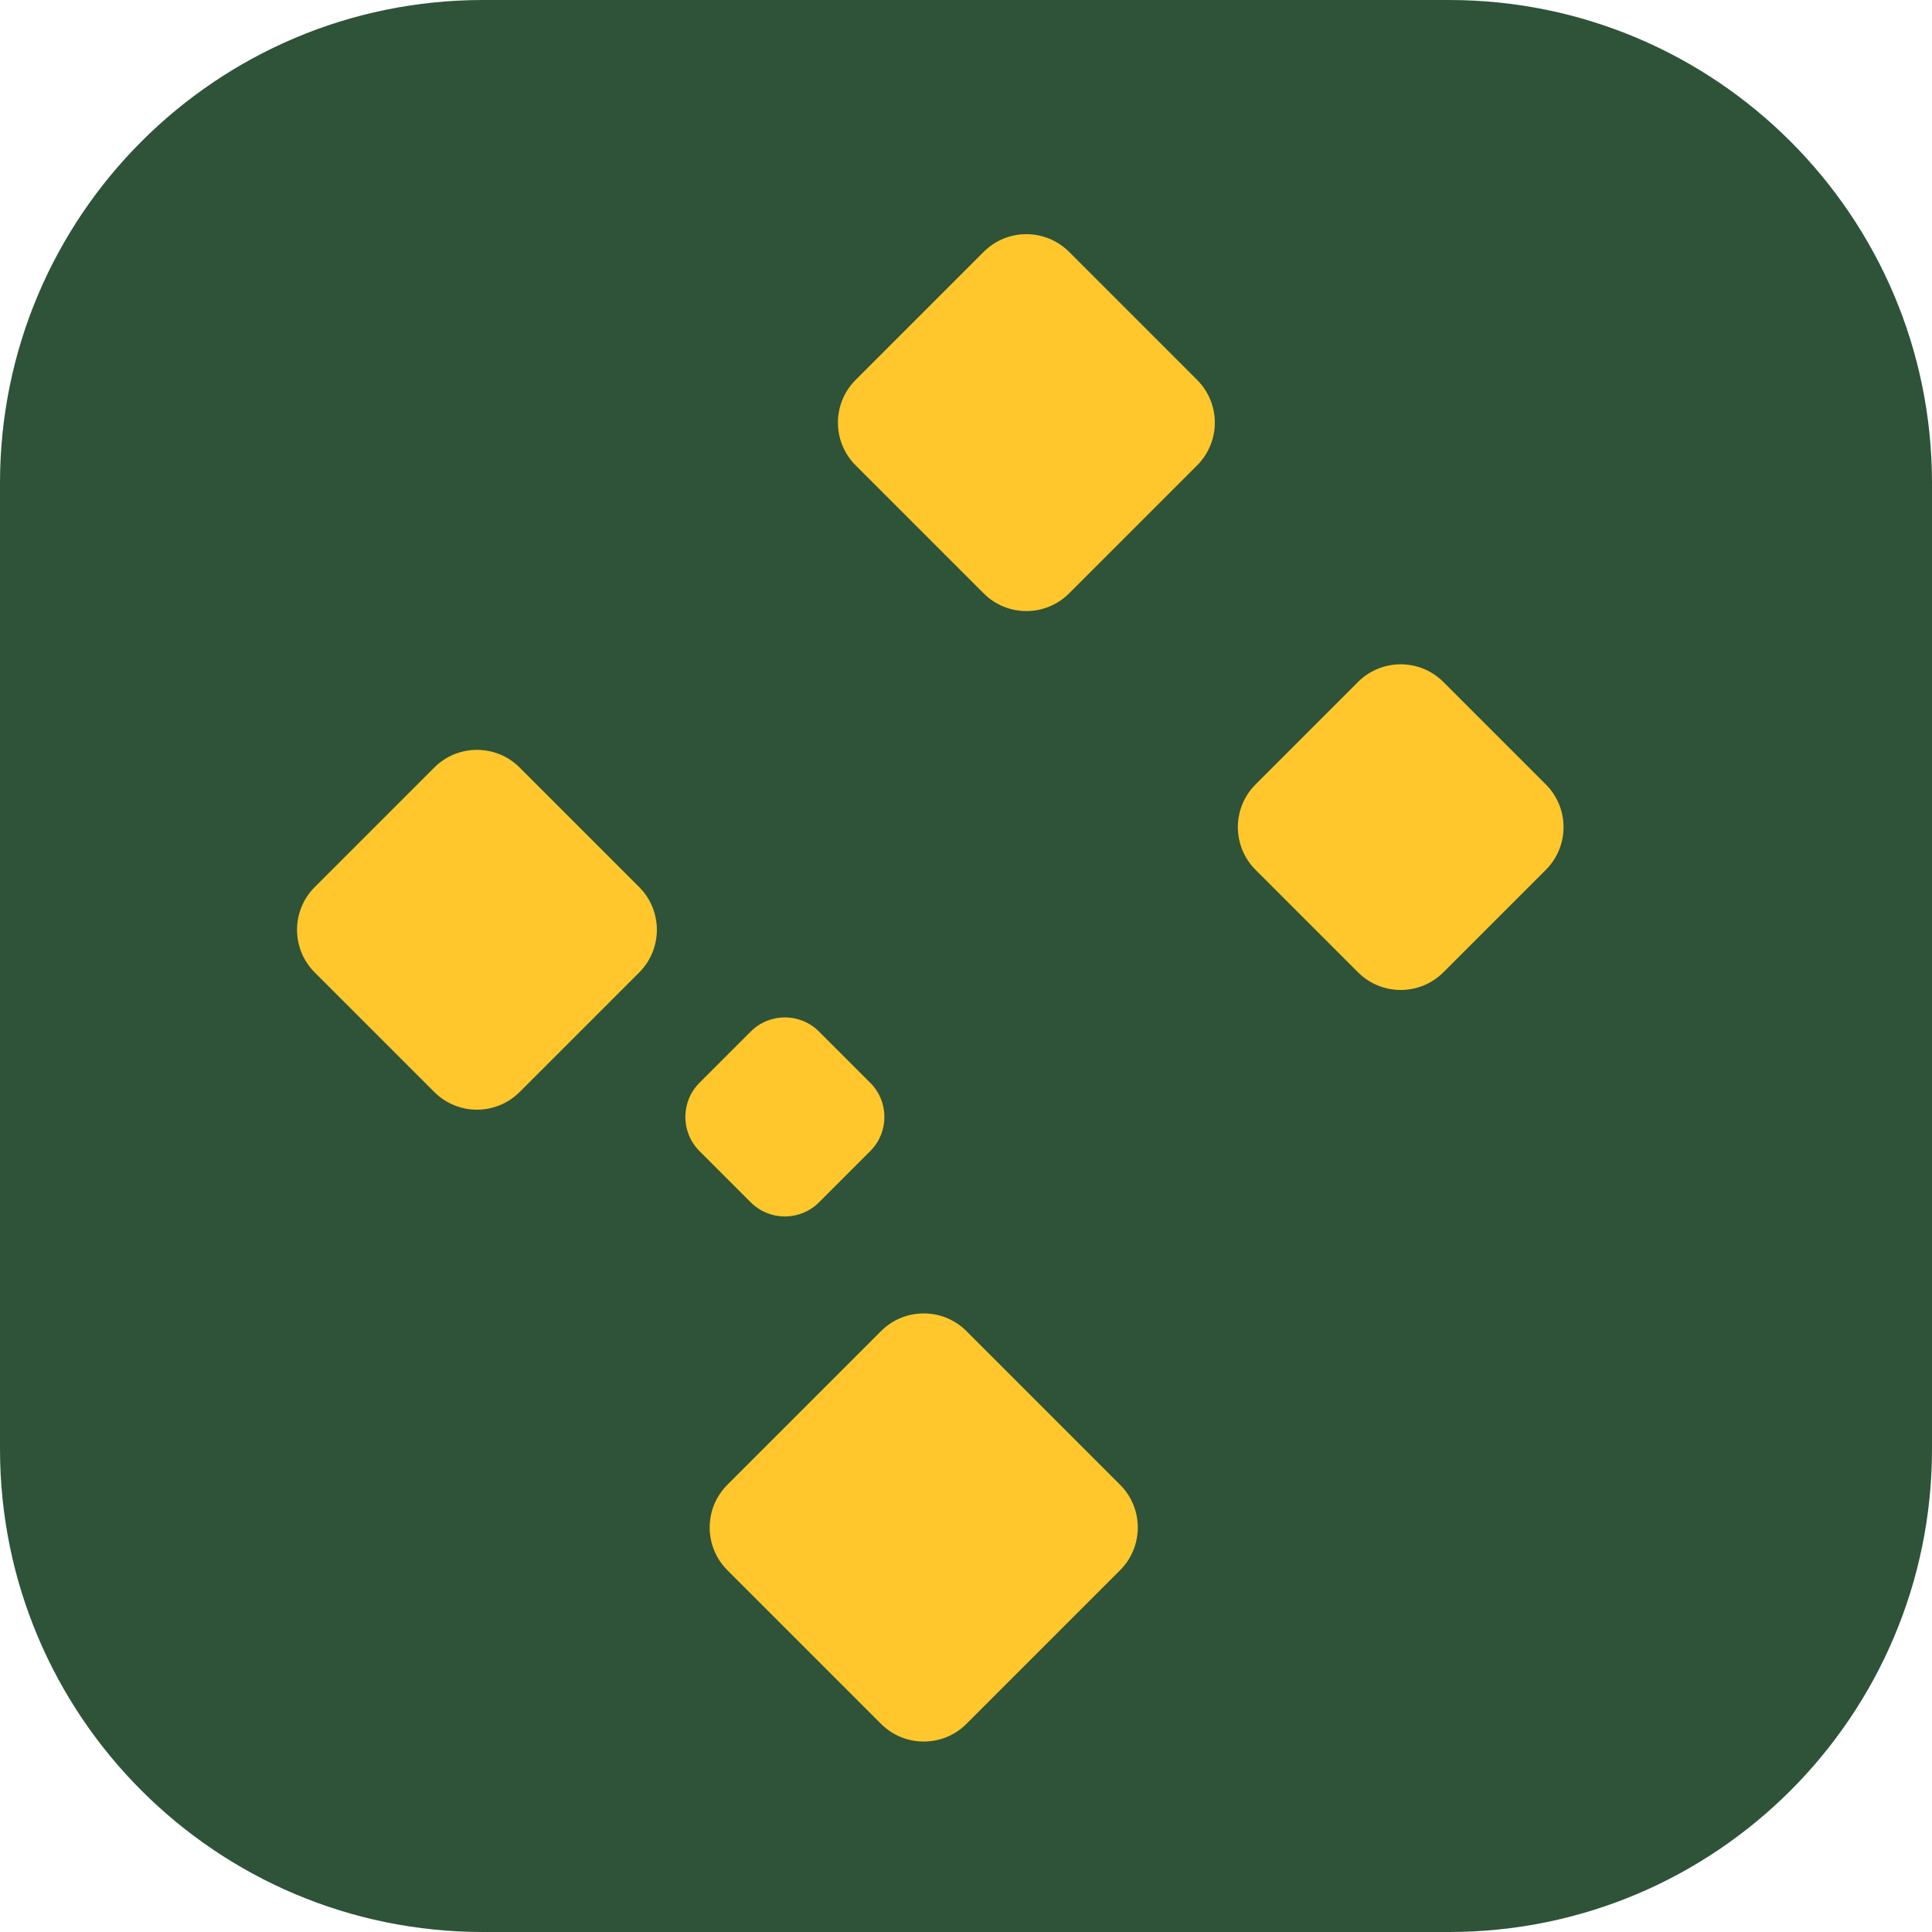
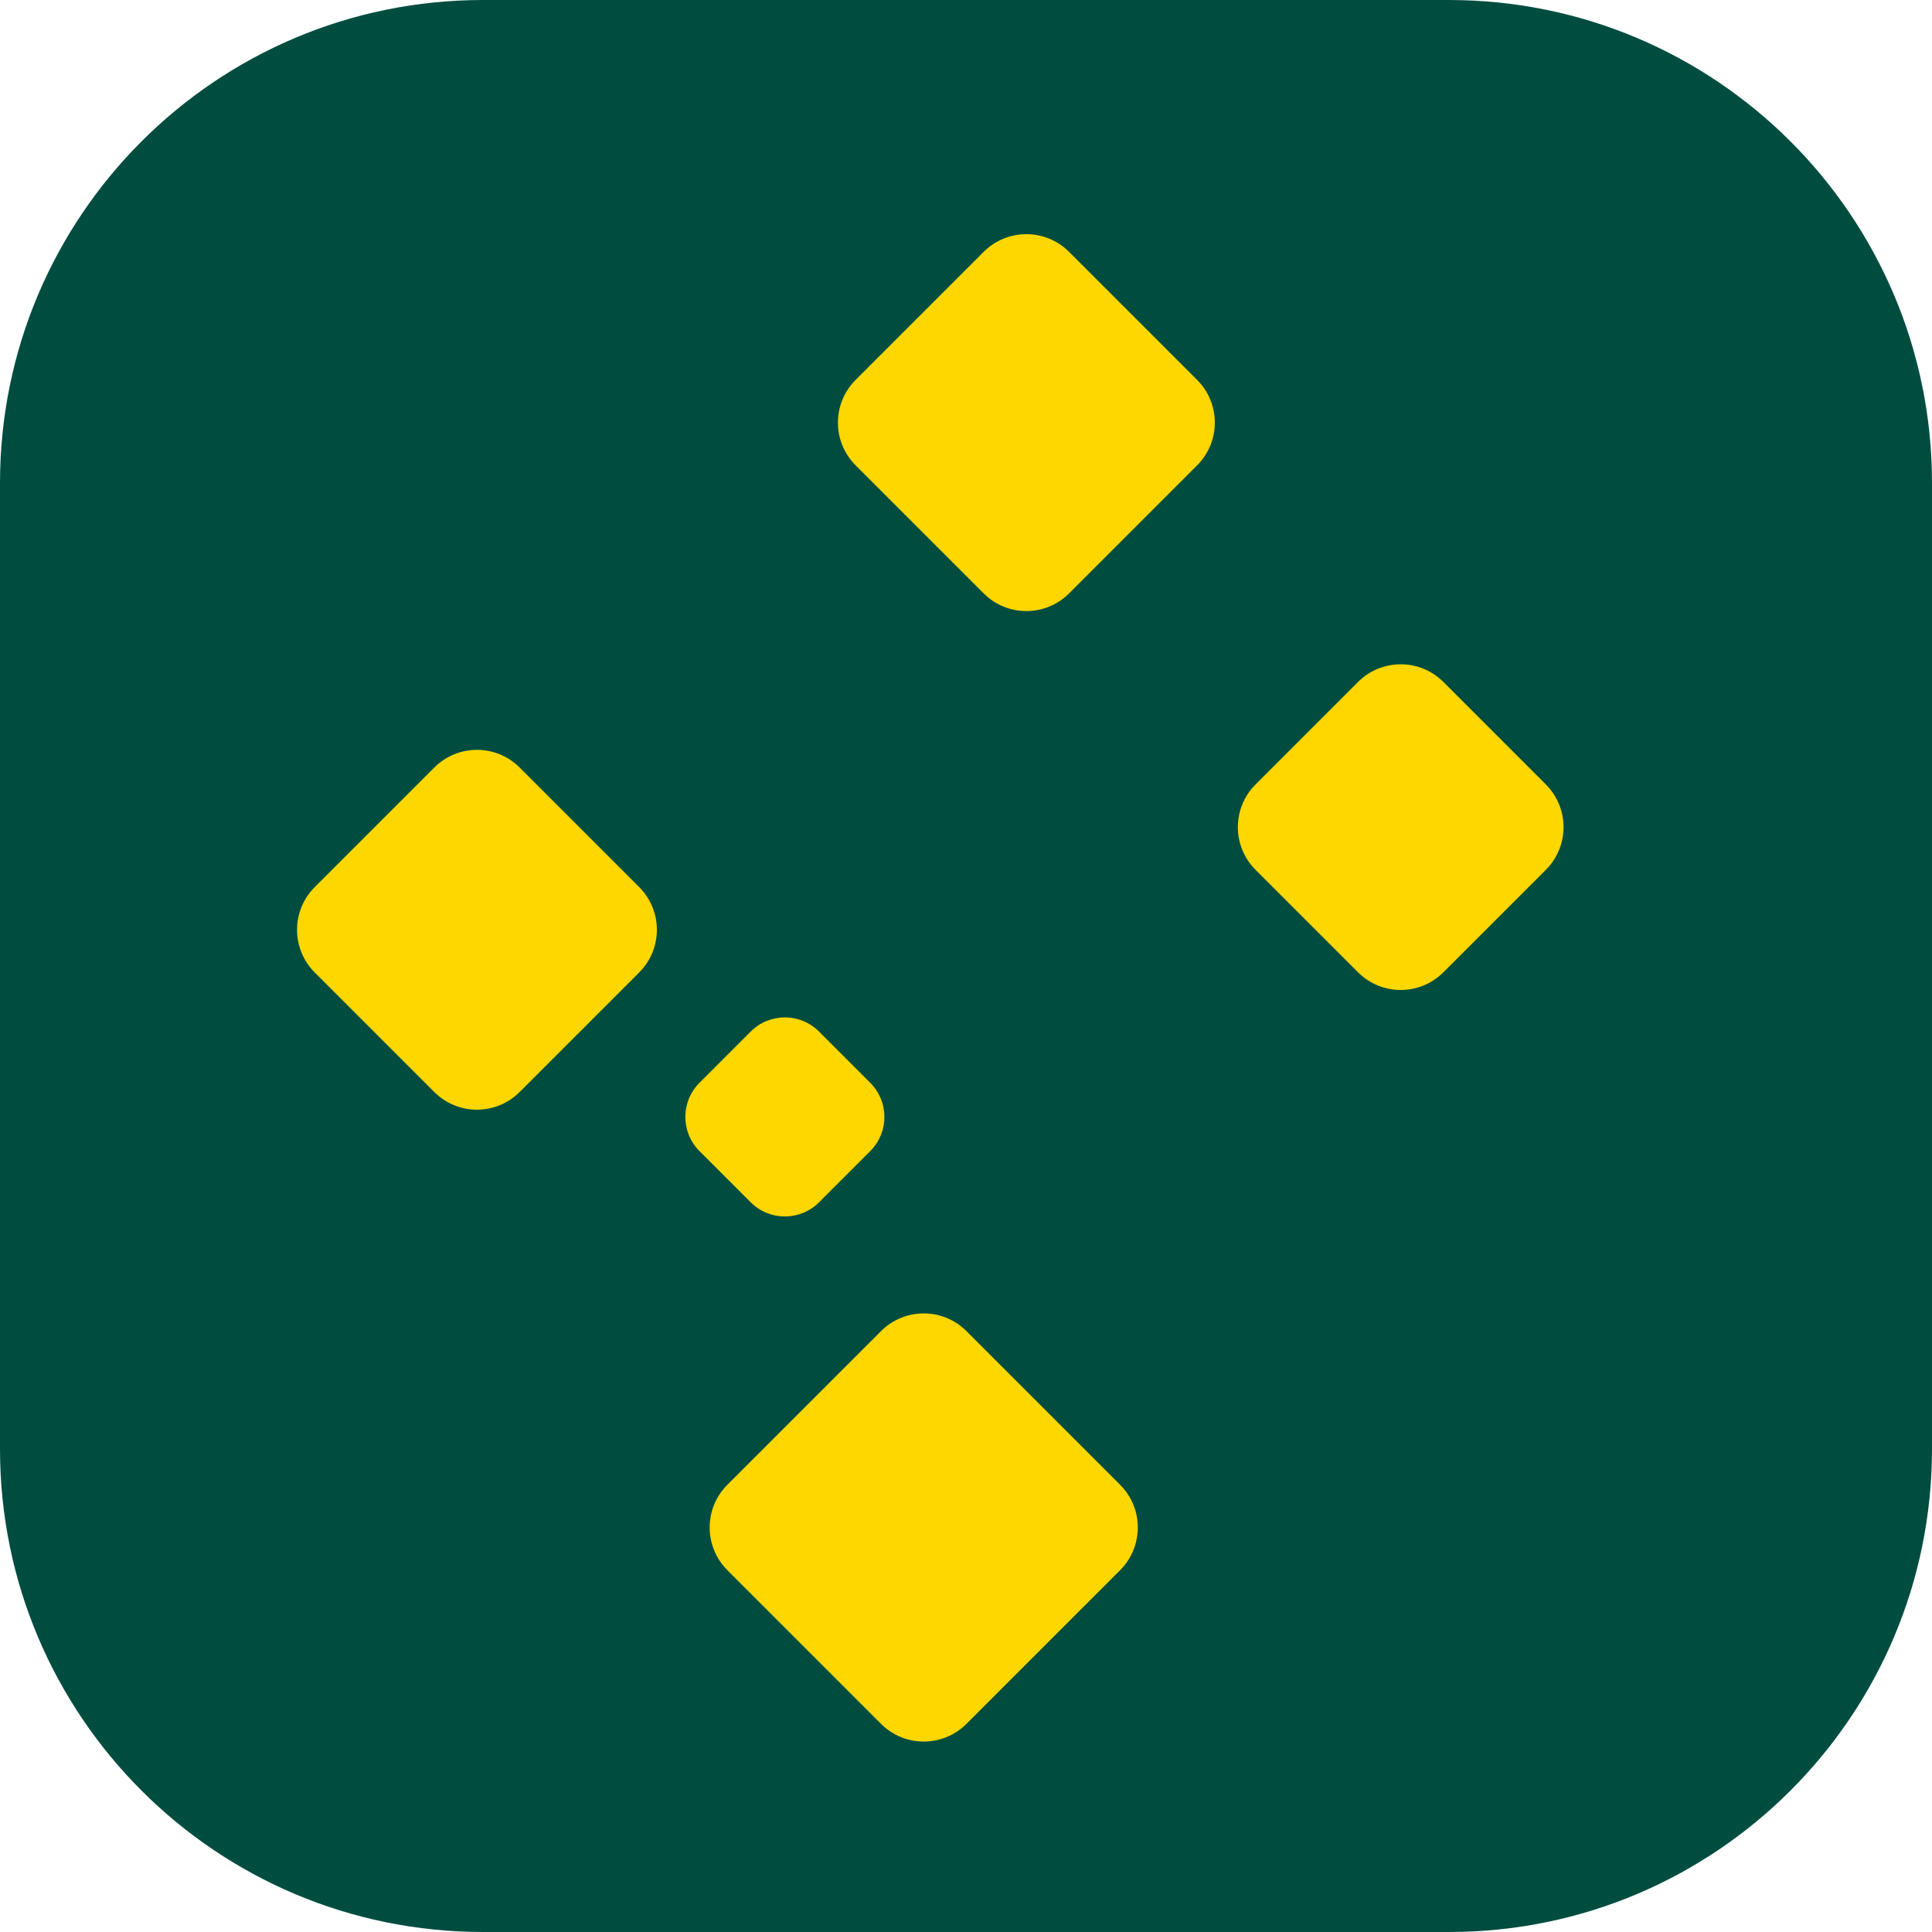
<svg xmlns="http://www.w3.org/2000/svg" viewBox="0 0 32 32">
-   <rect width="32" height="32" rx="8" fill="#2E5339" />
-   <rect x="14.5" y="4.5" width="5" height="5" rx="1" fill="#FFC72C" transform="rotate(45 17 7)" />
-   <rect x="21" y="11.5" width="4.4" height="4.4" rx="1" fill="#FFC72C" transform="rotate(45 23.2 13.7)" />
-   <rect x="12.5" y="22.5" width="5.6" height="5.6" rx="1" fill="#FFC72C" transform="rotate(45 15.3 25.3)" />
-   <rect x="5.5" y="13" width="4.8" height="4.8" rx="1" fill="#FFC72C" transform="rotate(45 7.9 15.4)" />
-   <rect x="11.6" y="17.1" width="2.8" height="2.8" rx="0.8" fill="#FFC72C" transform="rotate(45 13 18.5)" />
+   <rect width="32" height="32" rx="8" fill="#004D40" />
+   <rect x="14.5" y="4.5" width="5" height="5" rx="1" fill="#FFD700" transform="rotate(45 17 7)" />
+   <rect x="21" y="11.5" width="4.4" height="4.4" rx="1" fill="#FFD700" transform="rotate(45 23.2 13.7)" />
+   <rect x="12.5" y="22.5" width="5.6" height="5.6" rx="1" fill="#FFD700" transform="rotate(45 15.3 25.3)" />
+   <rect x="5.5" y="13" width="4.8" height="4.8" rx="1" fill="#FFD700" transform="rotate(45 7.9 15.4)" />
+   <rect x="11.6" y="17.1" width="2.8" height="2.8" rx="0.8" fill="#FFD700" transform="rotate(45 13 18.5)" />
</svg>
